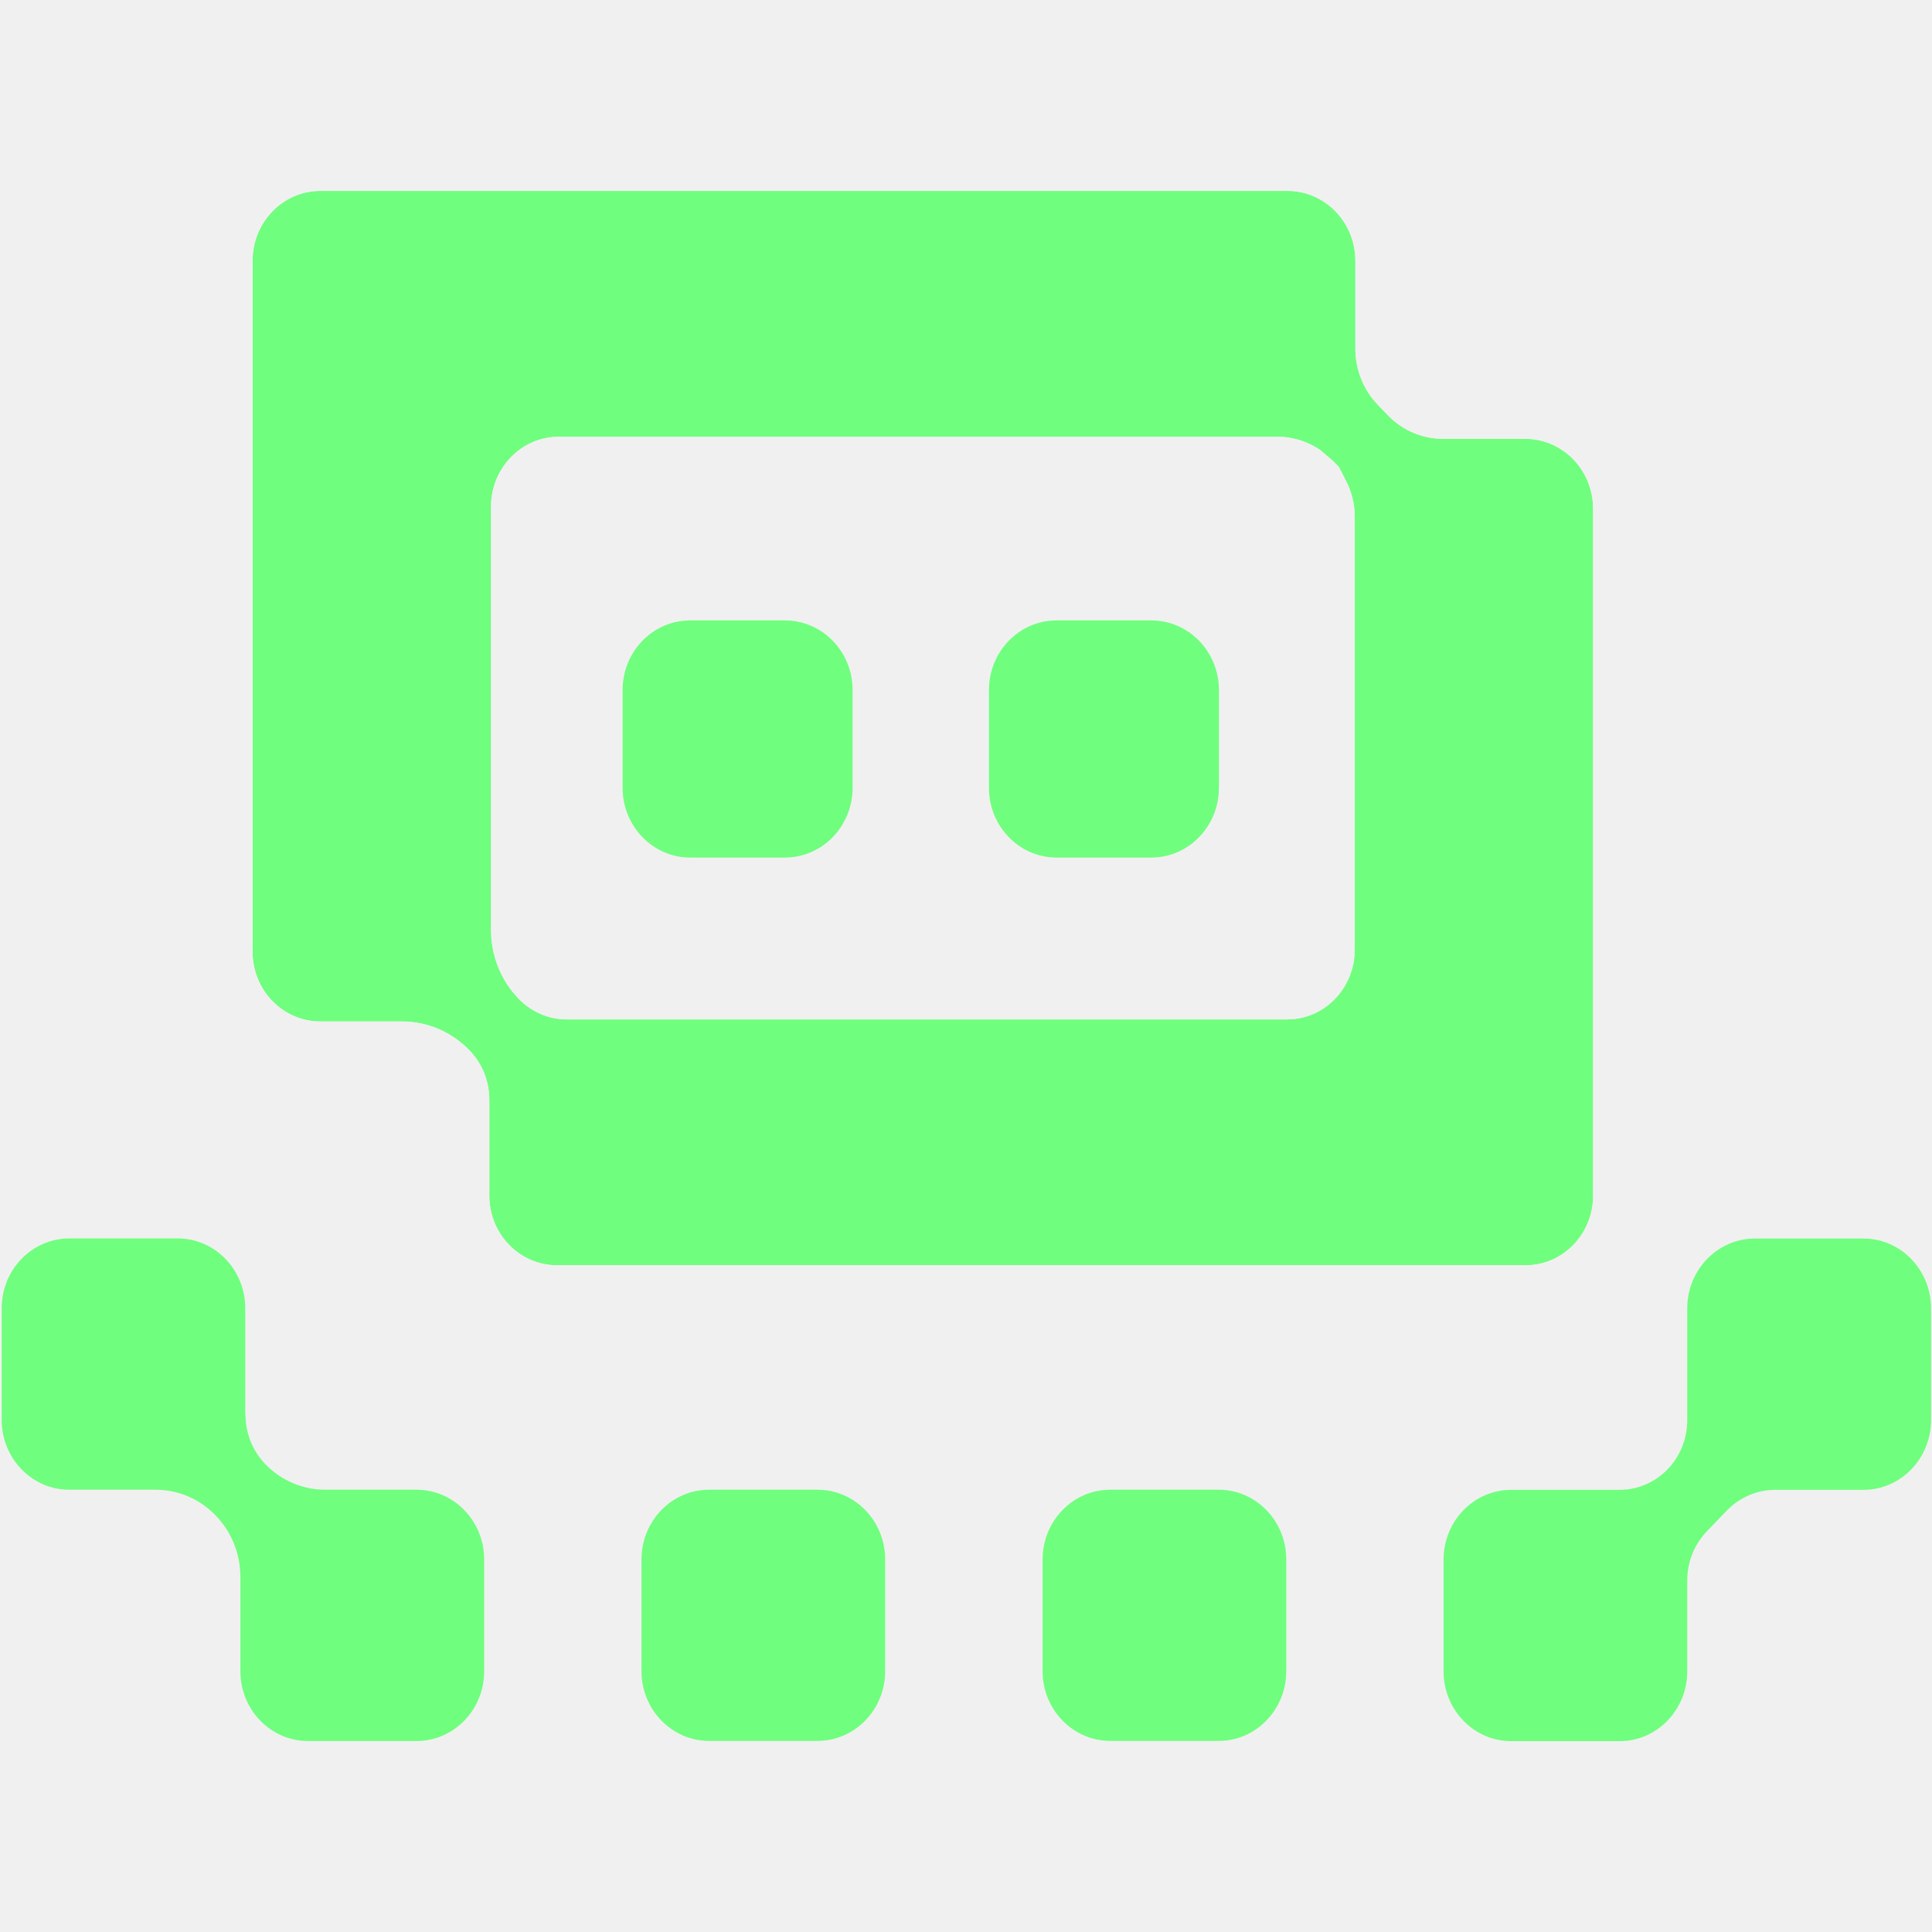
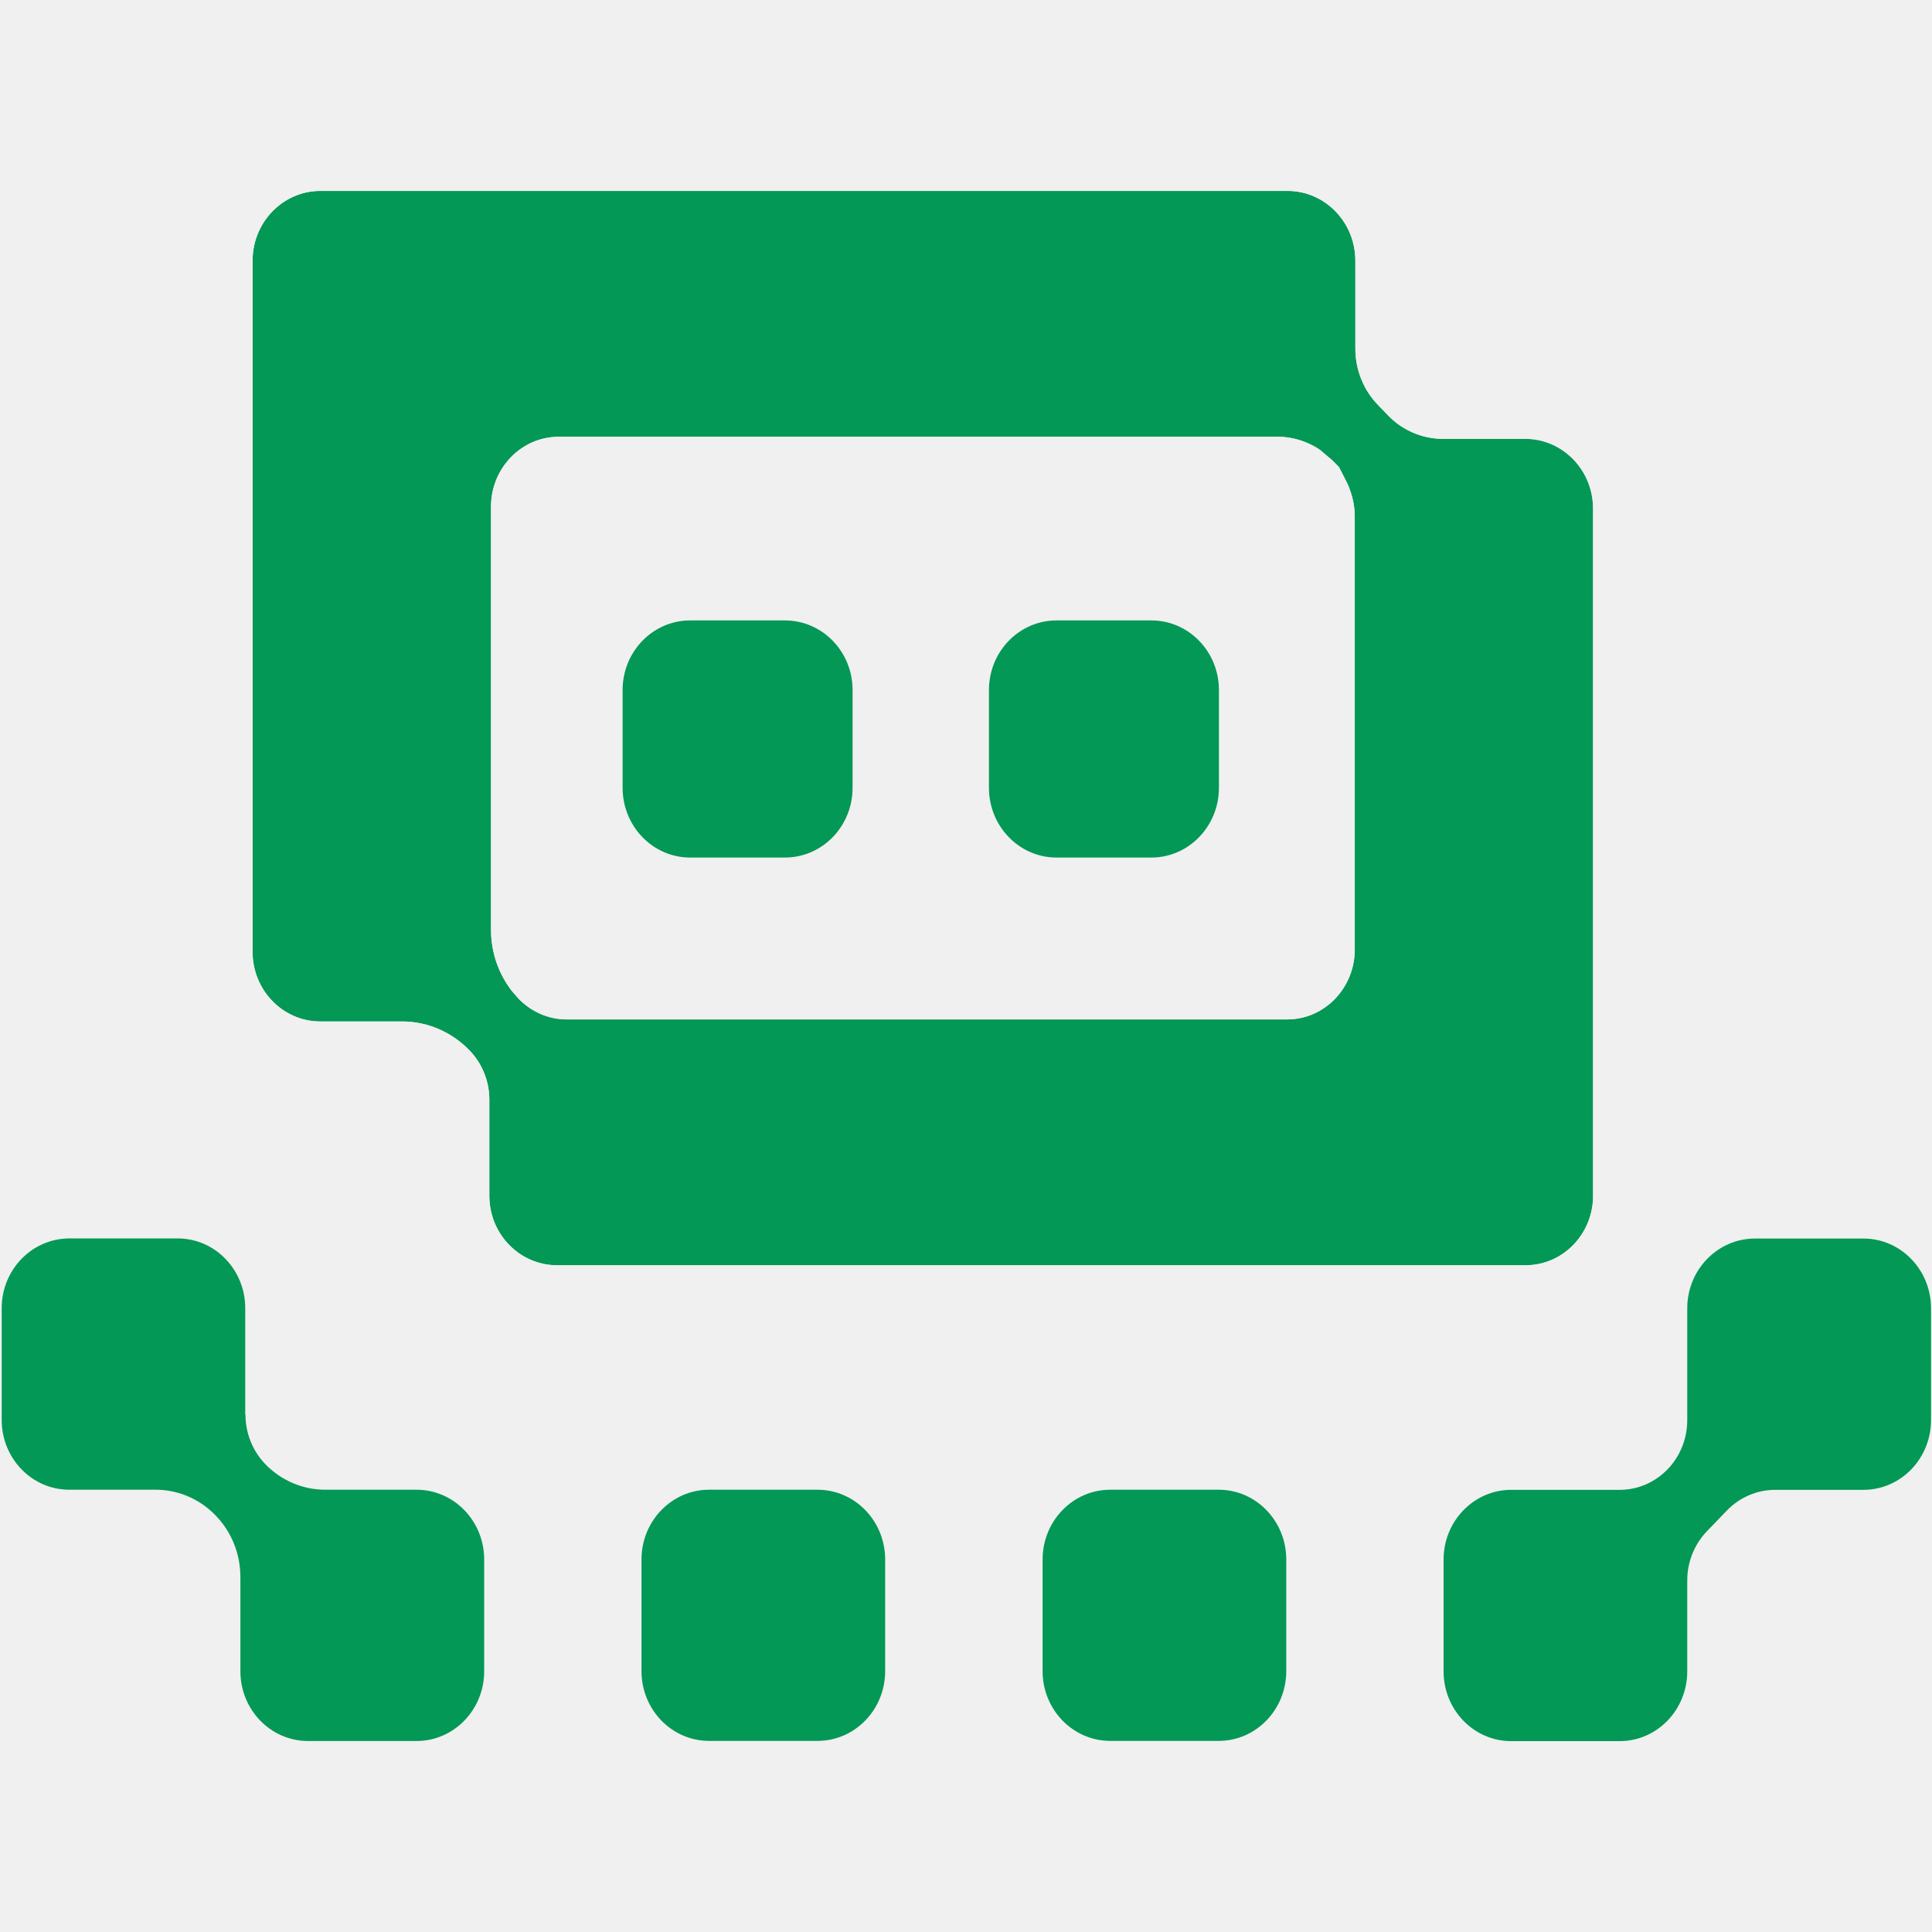
<svg xmlns="http://www.w3.org/2000/svg" viewBox="0.047 0.023 15.953 15.953" fill="none">
  <g clip-path="url(#clip0_11981_6174)">
    <mask id="mask0_11981_6174" style="mask-type:alpha" maskUnits="userSpaceOnUse" x="2" y="1" width="12" height="10">
-       <path d="M2.691 1.706H10.68C10.926 1.706 11.132 1.914 11.132 2.176V2.901C11.132 3.103 11.21 3.298 11.349 3.441L11.433 3.528C11.572 3.672 11.763 3.753 11.961 3.753H12.643C12.889 3.753 13.095 3.961 13.095 4.223V9.914C13.085 10.167 12.885 10.364 12.645 10.364H4.646C4.399 10.364 4.194 10.157 4.194 9.896V9.104C4.194 8.924 4.125 8.751 4.001 8.623L3.998 8.62C3.831 8.448 3.604 8.351 3.367 8.351H2.691C2.445 8.351 2.239 8.144 2.239 7.882V2.176C2.239 1.914 2.445 1.706 2.691 1.706ZM4.66 3.523C4.29 3.524 3.995 3.833 3.995 4.206V7.7C3.995 7.912 4.066 8.115 4.195 8.278L4.255 8.346C4.38 8.474 4.549 8.547 4.727 8.547H10.675C11.045 8.547 11.34 8.238 11.34 7.864V4.288C11.34 4.161 11.306 4.039 11.249 3.929H11.301L11.123 3.748L11.01 3.652C10.888 3.569 10.744 3.523 10.596 3.523H4.66Z" fill="white" stroke="#70FE7E" stroke-width="0.213" />
+       <path d="M2.691 1.706H10.68C10.926 1.706 11.132 1.914 11.132 2.176V2.901C11.132 3.103 11.21 3.298 11.349 3.441L11.433 3.528C11.572 3.672 11.763 3.753 11.961 3.753H12.643C12.889 3.753 13.095 3.961 13.095 4.223V9.914C13.085 10.167 12.885 10.364 12.645 10.364H4.646C4.399 10.364 4.194 10.157 4.194 9.896V9.104C4.194 8.924 4.125 8.751 4.001 8.623L3.998 8.62C3.831 8.448 3.604 8.351 3.367 8.351H2.691C2.445 8.351 2.239 8.144 2.239 7.882V2.176C2.239 1.914 2.445 1.706 2.691 1.706ZM4.66 3.523C4.29 3.524 3.995 3.833 3.995 4.206V7.7C3.995 7.912 4.066 8.115 4.195 8.278L4.255 8.346C4.38 8.474 4.549 8.547 4.727 8.547H10.675C11.045 8.547 11.34 8.238 11.34 7.864V4.288C11.34 4.161 11.306 4.039 11.249 3.929H11.301L11.123 3.748L11.01 3.652C10.888 3.569 10.744 3.523 10.596 3.523H4.66Z" fill="white" stroke="#039855" stroke-width="0.213" />
    </mask>
    <g mask="url(#mask0_11981_6174)">
-       <path d="M2.691 1.706H10.68C10.926 1.706 11.132 1.914 11.132 2.176V2.901C11.132 3.103 11.21 3.298 11.349 3.441L11.433 3.528C11.572 3.672 11.763 3.753 11.961 3.753H12.643C12.889 3.753 13.095 3.961 13.095 4.223V9.914C13.085 10.167 12.885 10.364 12.645 10.364H4.646C4.399 10.364 4.194 10.157 4.194 9.896V9.104C4.194 8.924 4.125 8.751 4.001 8.623L3.998 8.62C3.831 8.448 3.604 8.351 3.367 8.351H2.691C2.445 8.351 2.239 8.144 2.239 7.882V2.176C2.239 1.914 2.445 1.706 2.691 1.706ZM4.66 3.523C4.29 3.524 3.995 3.833 3.995 4.206V7.7C3.995 7.912 4.066 8.115 4.195 8.278L4.255 8.346C4.38 8.474 4.549 8.547 4.727 8.547H10.675C11.045 8.547 11.34 8.238 11.34 7.864V4.288C11.34 4.161 11.306 4.039 11.249 3.929H11.301L11.123 3.748L11.01 3.652C10.888 3.569 10.744 3.523 10.596 3.523H4.66Z" fill="#70FE7E" stroke="#70FE7E" stroke-width="0.213" />
+       <path d="M2.691 1.706H10.68C10.926 1.706 11.132 1.914 11.132 2.176V2.901C11.132 3.103 11.21 3.298 11.349 3.441L11.433 3.528C11.572 3.672 11.763 3.753 11.961 3.753H12.643C12.889 3.753 13.095 3.961 13.095 4.223V9.914C13.085 10.167 12.885 10.364 12.645 10.364H4.646C4.399 10.364 4.194 10.157 4.194 9.896V9.104C4.194 8.924 4.125 8.751 4.001 8.623L3.998 8.62C3.831 8.448 3.604 8.351 3.367 8.351H2.691C2.445 8.351 2.239 8.144 2.239 7.882V2.176C2.239 1.914 2.445 1.706 2.691 1.706ZM4.66 3.523C4.29 3.524 3.995 3.833 3.995 4.206V7.7C3.995 7.912 4.066 8.115 4.195 8.278L4.255 8.346C4.38 8.474 4.549 8.547 4.727 8.547H10.675C11.045 8.547 11.34 8.238 11.34 7.864V4.288C11.34 4.161 11.306 4.039 11.249 3.929H11.301L11.123 3.748L11.01 3.652C10.888 3.569 10.744 3.523 10.596 3.523H4.66Z" fill="#039855" stroke="#039855" stroke-width="0.213" />
    </g>
-     <path d="M6.528 5.146H5.746C5.438 5.146 5.188 5.403 5.188 5.721V6.528C5.188 6.846 5.438 7.104 5.746 7.104H6.528C6.837 7.104 7.087 6.846 7.087 6.528V5.721C7.087 5.403 6.837 5.146 6.528 5.146Z" fill="#70FE7E" />
-     <path d="M9.554 5.146H8.771C8.463 5.146 8.213 5.403 8.213 5.721V6.528C8.213 6.846 8.463 7.104 8.771 7.104H9.554C9.862 7.104 10.112 6.846 10.112 6.528V5.721C10.112 5.403 9.862 5.146 9.554 5.146Z" fill="#70FE7E" />
-     <path d="M6.797 12.324H5.902C5.594 12.324 5.344 12.582 5.344 12.9V13.822C5.344 14.14 5.594 14.398 5.902 14.398H6.797C7.106 14.398 7.356 14.14 7.356 13.822V12.9C7.356 12.582 7.106 12.324 6.797 12.324Z" fill="#70FE7E" />
-     <path d="M10.11 12.324H9.215C8.906 12.324 8.656 12.582 8.656 12.9V13.822C8.656 14.14 8.906 14.398 9.215 14.398H10.11C10.418 14.398 10.668 14.14 10.668 13.822V12.9C10.668 12.582 10.418 12.324 10.11 12.324Z" fill="#70FE7E" />
-     <path d="M15.992 11.749V10.826C15.992 10.508 15.742 10.25 15.434 10.25H14.538C14.23 10.25 13.979 10.508 13.979 10.826V11.749C13.979 11.902 13.921 12.048 13.816 12.156C13.711 12.264 13.57 12.325 13.421 12.325H12.525C12.217 12.325 11.967 12.583 11.967 12.901V13.824C11.967 14.142 12.217 14.4 12.525 14.4H13.421C13.729 14.4 13.979 14.142 13.979 13.824V13.072C13.979 12.92 14.038 12.774 14.143 12.665L14.309 12.493C14.414 12.386 14.556 12.325 14.705 12.325H15.434C15.742 12.325 15.992 12.067 15.992 11.749Z" fill="#70FE7E" />
-     <path d="M2.072 11.705V10.825C2.072 10.507 1.822 10.249 1.514 10.249H0.619C0.311 10.25 0.061 10.507 0.061 10.825V11.748C0.061 12.066 0.311 12.324 0.619 12.324H1.332C1.518 12.324 1.696 12.4 1.827 12.536C1.959 12.671 2.032 12.854 2.032 13.046V13.823C2.032 14.141 2.282 14.399 2.591 14.399H3.486C3.795 14.399 4.045 14.141 4.045 13.823V12.9C4.045 12.582 3.795 12.324 3.486 12.324H2.732C2.547 12.324 2.368 12.248 2.237 12.112C2.133 12.004 2.074 11.857 2.074 11.705H2.072Z" fill="#70FE7E" />
+     <path d="M6.528 5.146H5.746C5.438 5.146 5.188 5.403 5.188 5.721V6.528C5.188 6.846 5.438 7.104 5.746 7.104H6.528C6.837 7.104 7.087 6.846 7.087 6.528V5.721C7.087 5.403 6.837 5.146 6.528 5.146Z" fill="#039855" />
+     <path d="M9.554 5.146H8.771C8.463 5.146 8.213 5.403 8.213 5.721V6.528C8.213 6.846 8.463 7.104 8.771 7.104H9.554C9.862 7.104 10.112 6.846 10.112 6.528V5.721C10.112 5.403 9.862 5.146 9.554 5.146Z" fill="#039855" />
+     <path d="M6.797 12.324H5.902C5.594 12.324 5.344 12.582 5.344 12.9V13.822C5.344 14.14 5.594 14.398 5.902 14.398H6.797C7.106 14.398 7.356 14.14 7.356 13.822V12.9C7.356 12.582 7.106 12.324 6.797 12.324Z" fill="#039855" />
+     <path d="M10.11 12.324H9.215C8.906 12.324 8.656 12.582 8.656 12.9V13.822C8.656 14.14 8.906 14.398 9.215 14.398H10.11C10.418 14.398 10.668 14.14 10.668 13.822V12.9C10.668 12.582 10.418 12.324 10.11 12.324Z" fill="#039855" />
+     <path d="M15.992 11.749V10.826C15.992 10.508 15.742 10.25 15.434 10.25H14.538C14.23 10.25 13.979 10.508 13.979 10.826V11.749C13.979 11.902 13.921 12.048 13.816 12.156C13.711 12.264 13.57 12.325 13.421 12.325H12.525C12.217 12.325 11.967 12.583 11.967 12.901V13.824C11.967 14.142 12.217 14.4 12.525 14.4H13.421C13.729 14.4 13.979 14.142 13.979 13.824V13.072C13.979 12.92 14.038 12.774 14.143 12.665L14.309 12.493C14.414 12.386 14.556 12.325 14.705 12.325H15.434C15.742 12.325 15.992 12.067 15.992 11.749Z" fill="#039855" />
+     <path d="M2.072 11.705V10.825C2.072 10.507 1.822 10.249 1.514 10.249H0.619C0.311 10.25 0.061 10.507 0.061 10.825V11.748C0.061 12.066 0.311 12.324 0.619 12.324H1.332C1.518 12.324 1.696 12.4 1.827 12.536C1.959 12.671 2.032 12.854 2.032 13.046V13.823C2.032 14.141 2.282 14.399 2.591 14.399H3.486C3.795 14.399 4.045 14.141 4.045 13.823V12.9C4.045 12.582 3.795 12.324 3.486 12.324H2.732C2.547 12.324 2.368 12.248 2.237 12.112C2.133 12.004 2.074 11.857 2.074 11.705H2.072Z" fill="#039855" />
  </g>
  <defs>
    <clipPath id="clip0_11981_6174">
      <rect width="16" height="16" fill="white" />
    </clipPath>
  </defs>
</svg>
